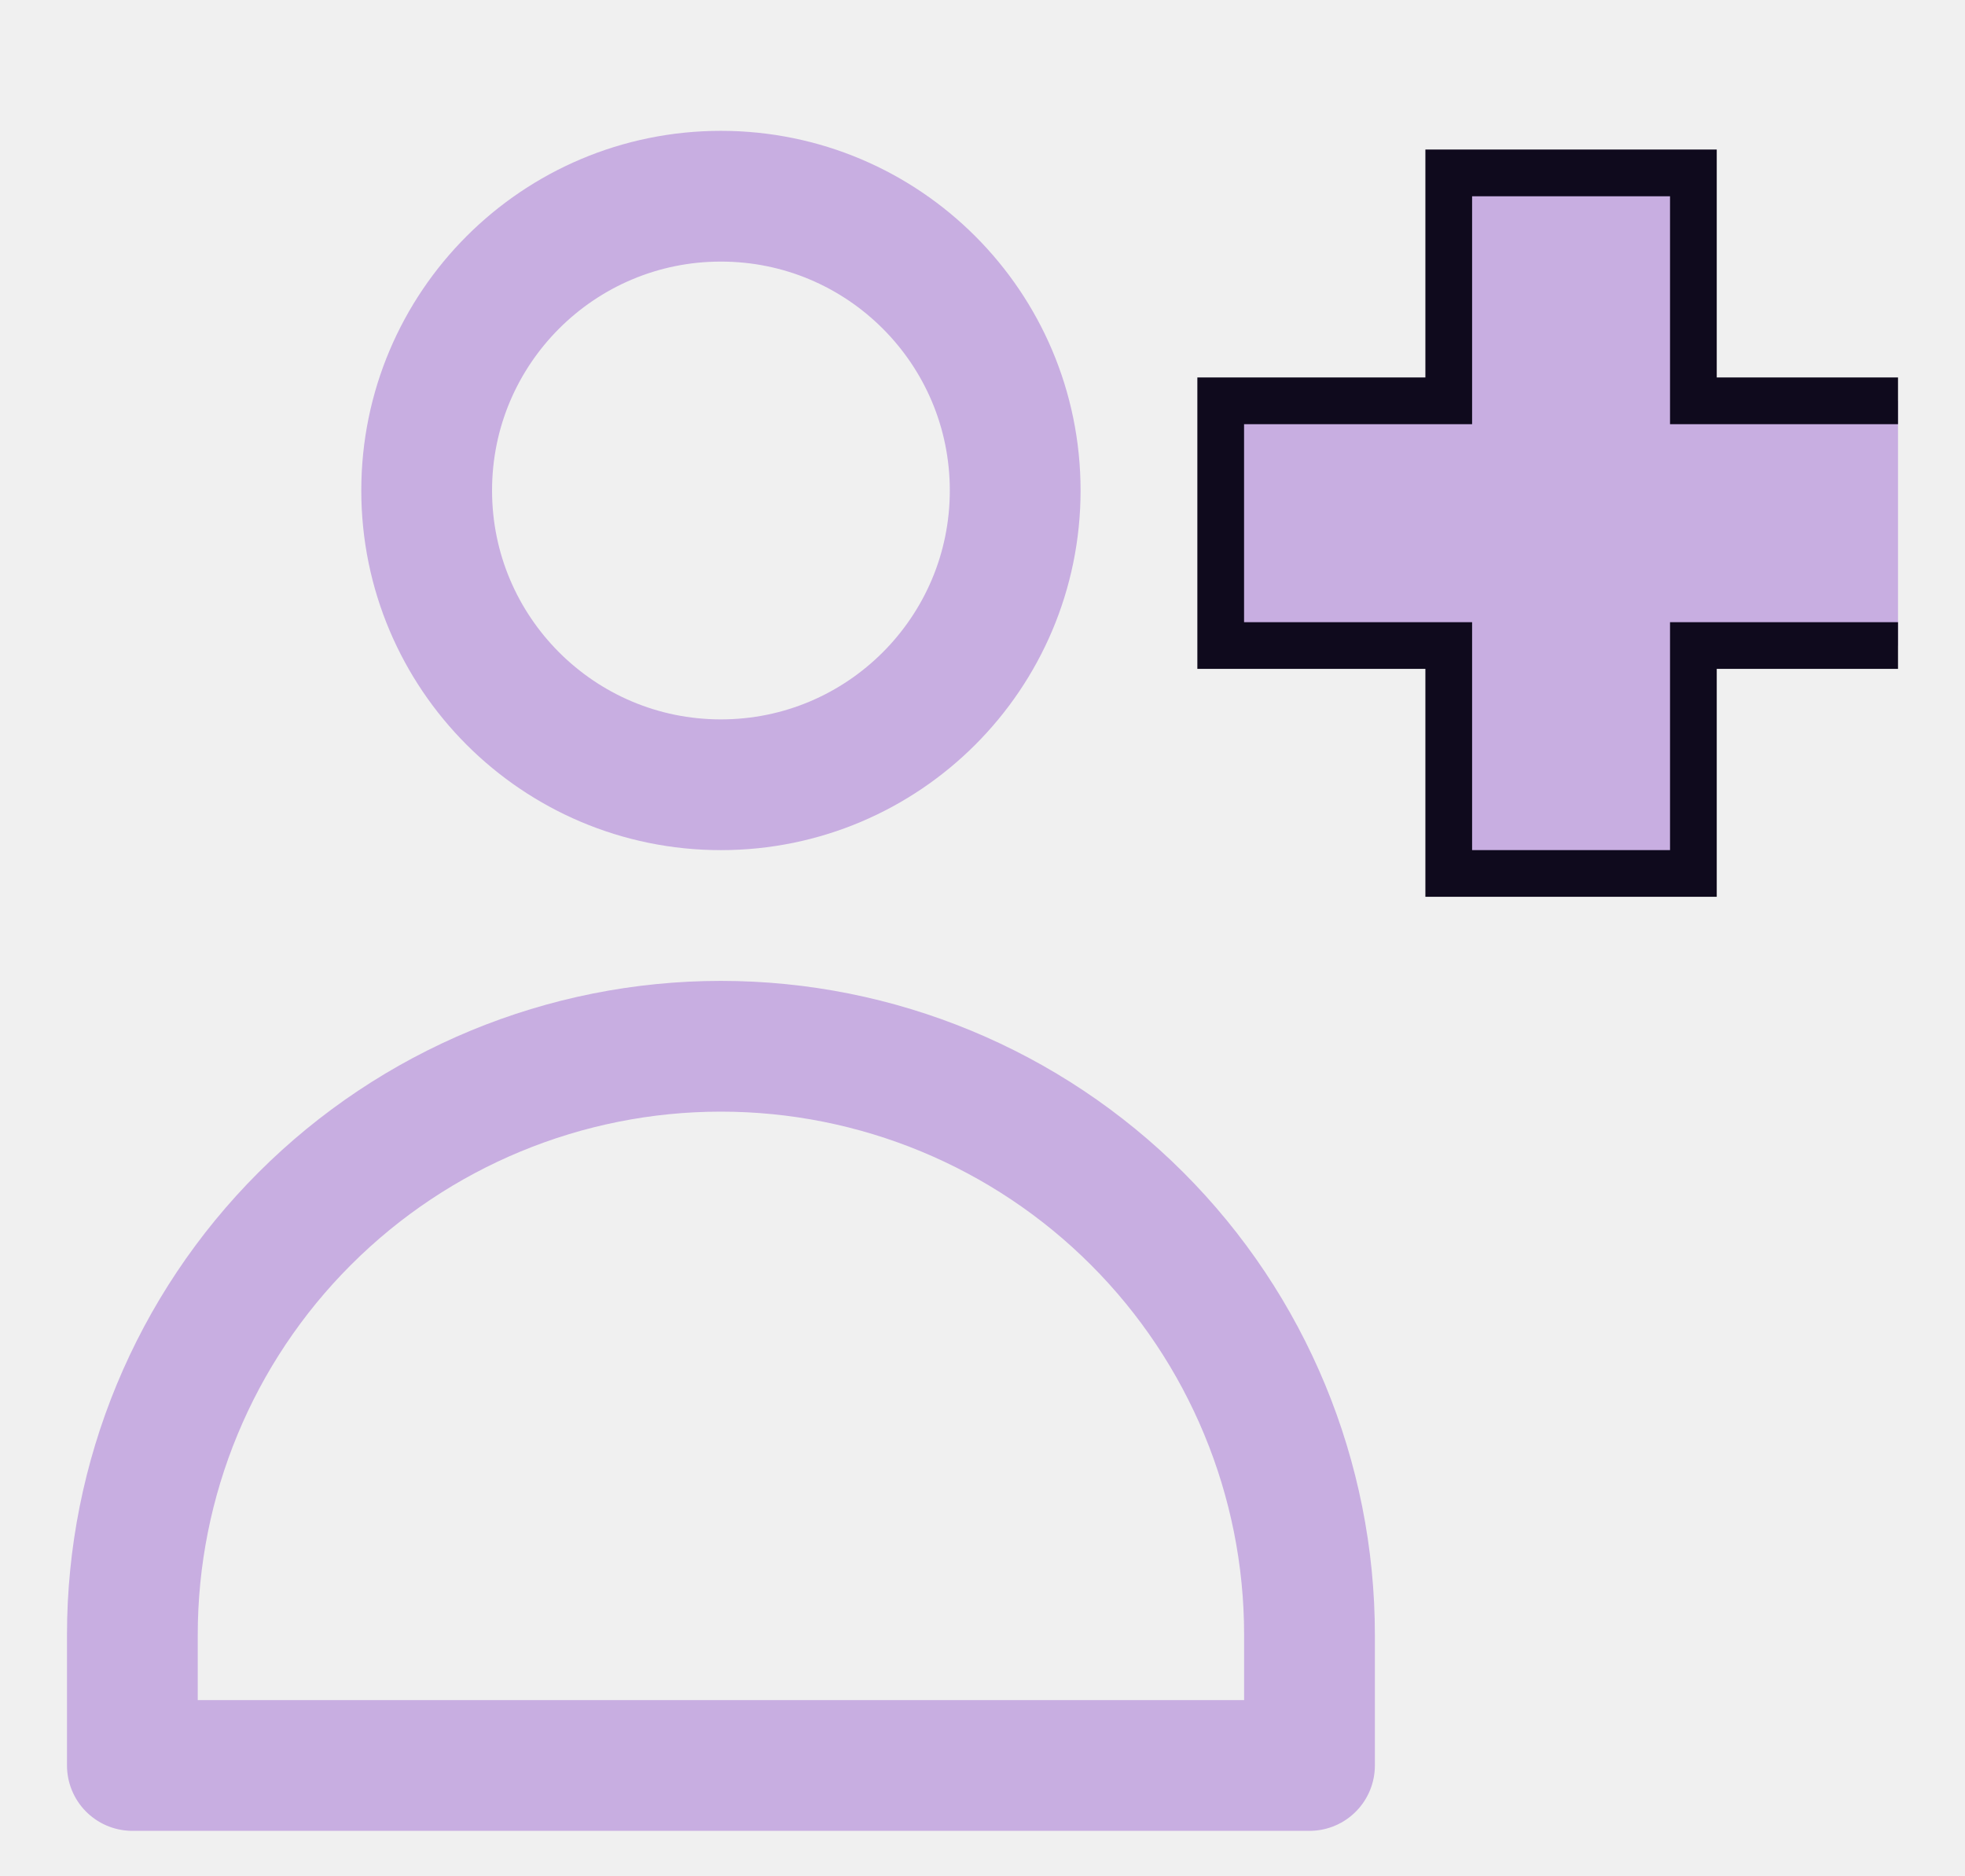
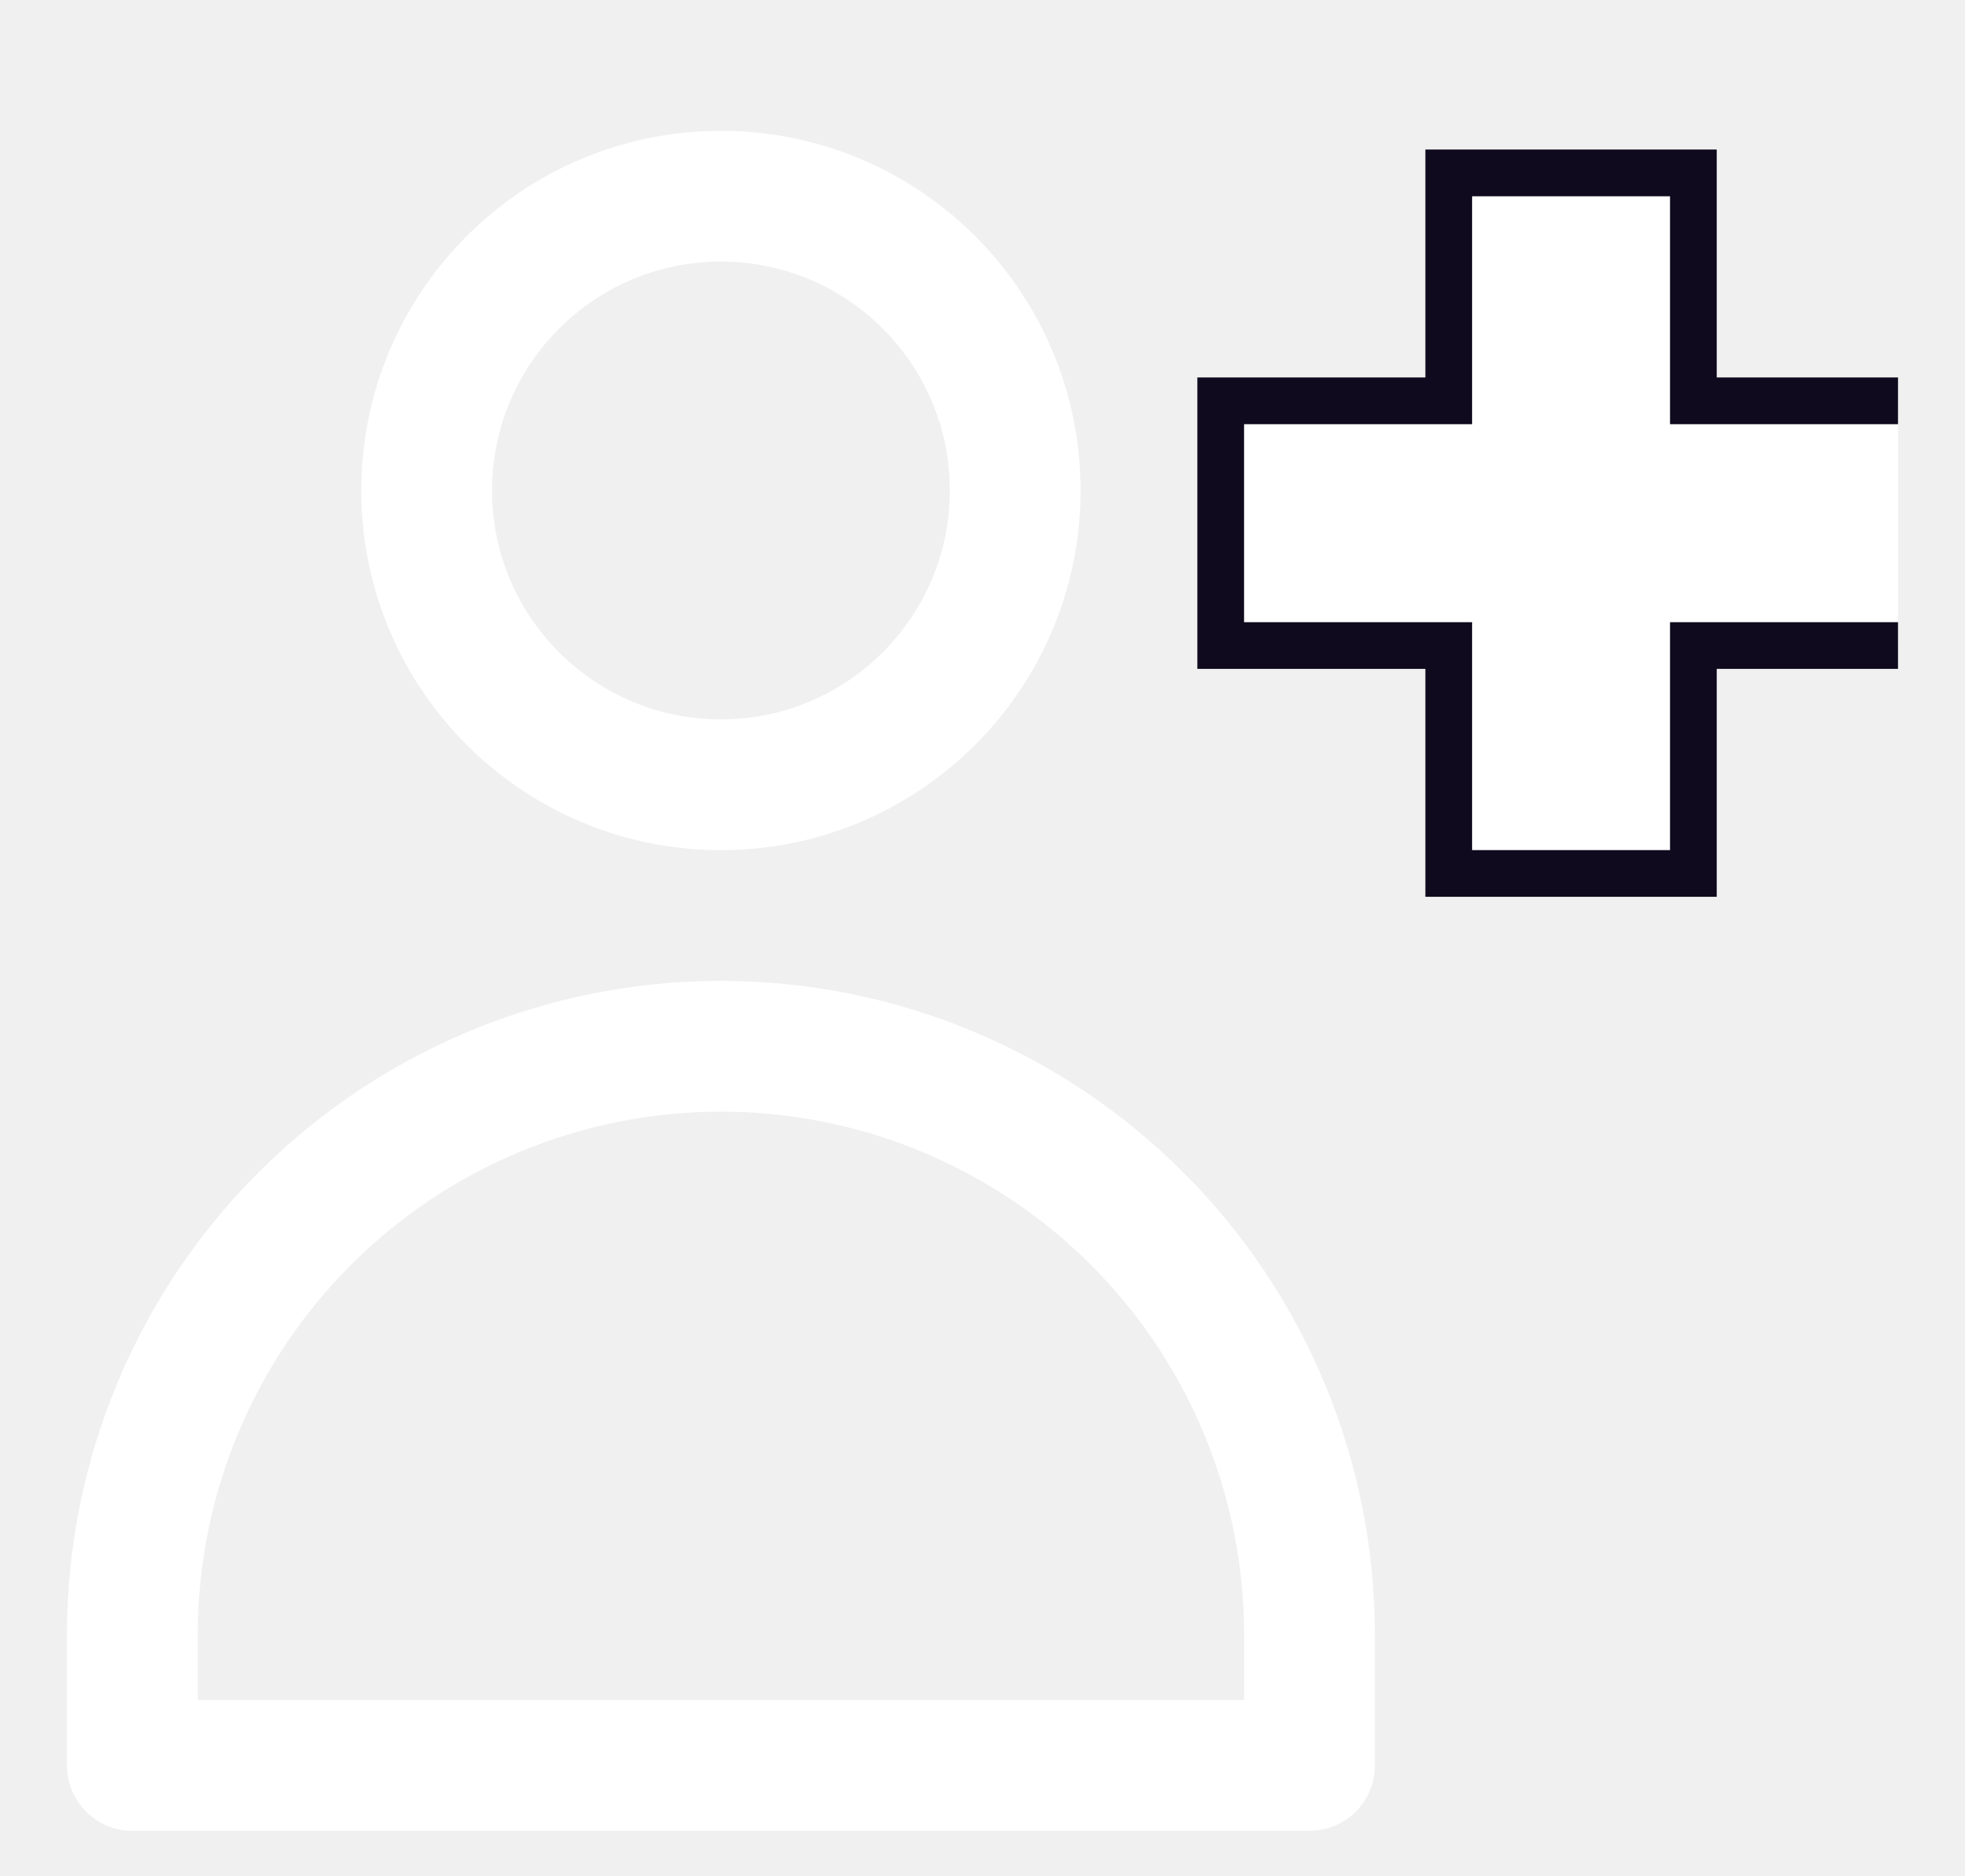
<svg xmlns="http://www.w3.org/2000/svg" width="22" height="21" viewBox="0 0 22 21" fill="none">
  <g clip-path="url(#clip0_210_6160)">
-     <path d="M8.071 8.787C9.891 8.787 11.366 7.311 11.366 5.492C11.366 3.672 9.891 2.197 8.071 2.197C6.252 2.197 4.777 3.672 4.777 5.492C4.777 7.311 6.252 8.787 8.071 8.787Z" stroke="#C8AEE1" stroke-width="1.464" stroke-linecap="round" stroke-linejoin="round" />
-     <path d="M14.661 19.768H1.482V18.304C1.482 16.556 2.176 14.88 3.412 13.645C4.648 12.409 6.324 11.715 8.071 11.715C9.819 11.715 11.495 12.409 12.731 13.645C13.966 14.88 14.661 16.556 14.661 18.304V19.768Z" stroke="#C8AEE1" stroke-width="1.464" stroke-linecap="round" stroke-linejoin="round" />
-     <path d="M18.959 1.936V4.488H21.512V7.228H18.959V9.78H16.22V7.228H13.667V4.488H16.22V1.936H18.959Z" fill="#C8AEE1" stroke="#0F0A1D" stroke-width="0.523" />
+     <path d="M8.071 8.787C9.891 8.787 11.366 7.311 11.366 5.492C11.366 3.672 9.891 2.197 8.071 2.197C6.252 2.197 4.777 3.672 4.777 5.492C4.777 7.311 6.252 8.787 8.071 8.787Z" stroke="#ffffff" stroke-width="1.464" stroke-linecap="round" stroke-linejoin="round" />
+     <path d="M14.661 19.768H1.482V18.304C1.482 16.556 2.176 14.88 3.412 13.645C4.648 12.409 6.324 11.715 8.071 11.715C9.819 11.715 11.495 12.409 12.731 13.645C13.966 14.88 14.661 16.556 14.661 18.304V19.768Z" stroke="#ffffff" stroke-width="1.464" stroke-linecap="round" stroke-linejoin="round" />
+     <path d="M18.959 1.936V4.488H21.512V7.228H18.959V9.78H16.22V7.228H13.667V4.488H16.22V1.936H18.959Z" fill="#ffffff" stroke="#0F0A1D" stroke-width="0.523" />
  </g>
  <defs>
    <clipPath id="clip0_210_6160">
      <rect width="20.5" height="20.5" fill="white" transform="translate(0.75)" />
    </clipPath>
  </defs>
</svg>
